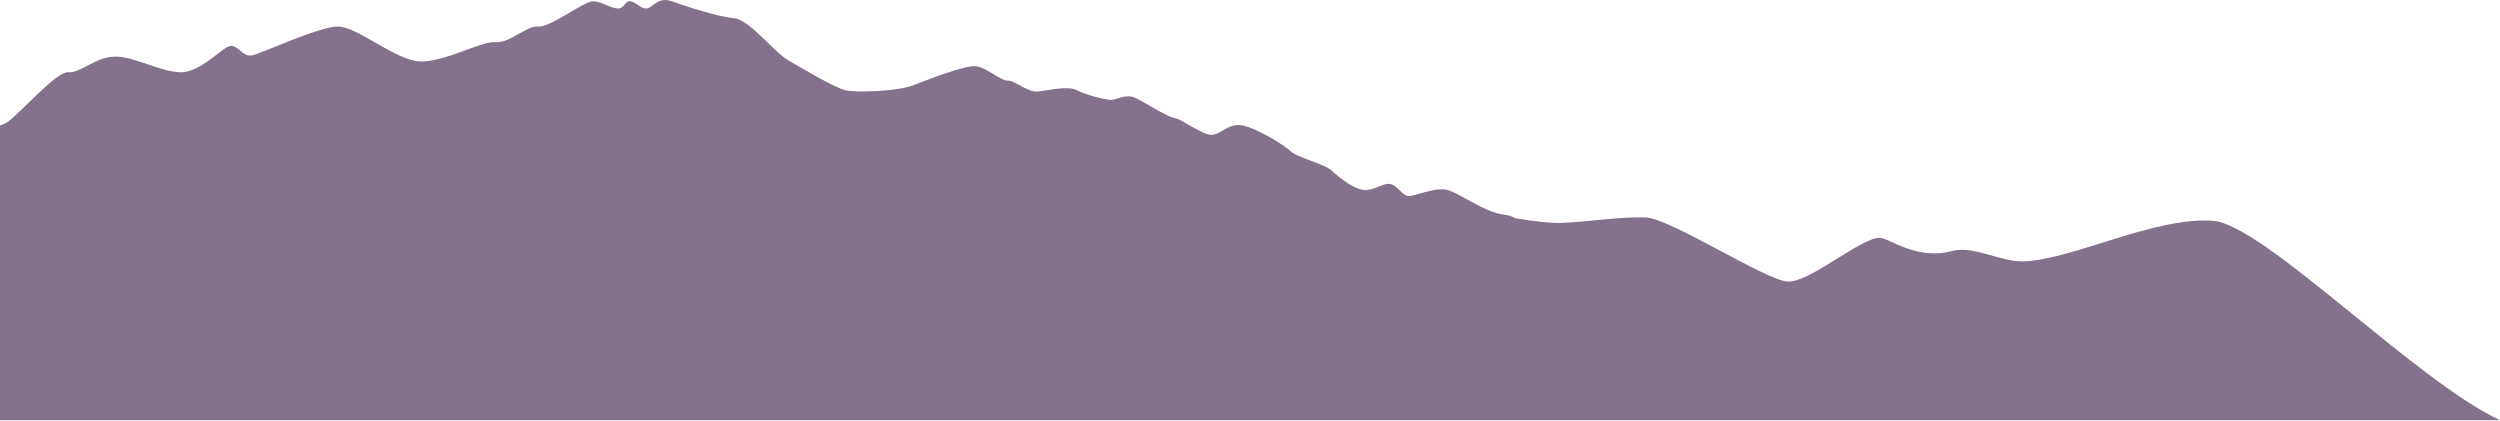
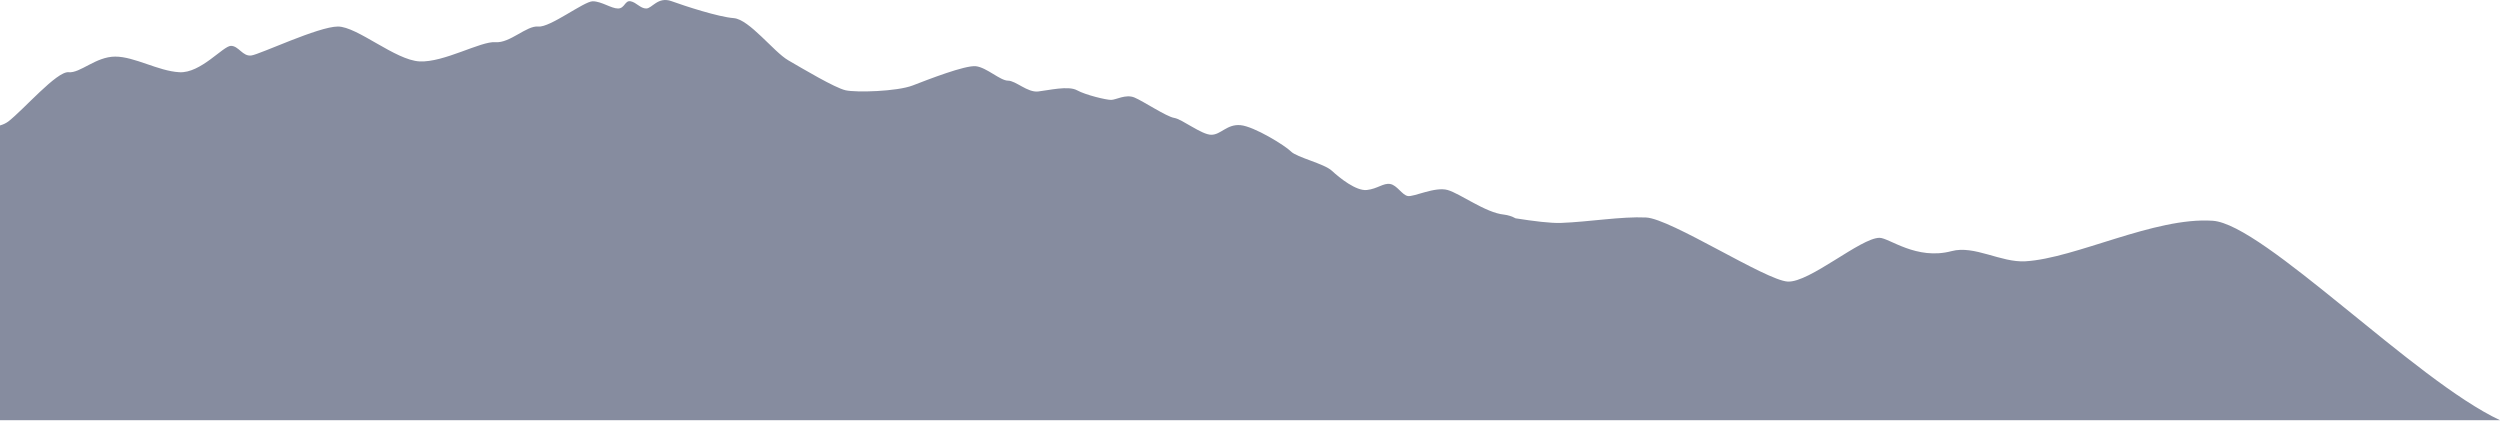
<svg xmlns="http://www.w3.org/2000/svg" viewBox="0 0 1516.72 254.97">
  <defs>
-     <style>.cls-1{fill:#84718b;}</style>
+     <style>.cls-1{fill:#868C9F;}</style>
  </defs>
  <path class="cls-1" d="M0,76.1a15.32,15.32,0,0,0,5-2.36c9.44-7.3,29.5-30.64,36.58-29.92S58.1,34.34,69.9,34.34s26,8.76,38.94,9.48,26.55-16,31.27-16,7.08,6.57,12.39,5.84S193.21,16.1,205,16.1s34.82,20.43,49.57,21.16,37.17-12.4,46-11.67,18.88-10.22,26-9.49S354.29.78,359.6.78s11.21,4.38,15.34,4.38S379.07.05,382.62.78s5.9,4.38,9.44,4.38S399.14-2.28,407.4.71,435.72,10.26,445.16,11s24.19,20.43,33,25.54S506.52,53.31,513,54.77s31.28.73,40.72-2.92,31.86-12.4,38.35-11.67,14.75,8.75,19.47,8.75,11.8,7.3,18.29,6.57,18.29-3.65,23.6-.73,17.7,5.84,20.65,5.84,8.85-3.65,14.16-1.46,19.48,11.67,24.2,12.4S729,81.76,734.87,81.76s9.44-6.56,17.7-5.83,27.14,12.4,30.68,16,20.06,7.29,24.78,11.67,14.75,12.4,21.24,11.67,10-4.37,14.16-3.64,7.08,6.56,10.62,7.29,16.52-5.84,24.2-3.65,23,13.82,34.22,14.93a19.21,19.21,0,0,1,7,2.25c11.2,1.77,21.3,3,27.47,2.8,17.43-.66,36.67-4,51.69-3.3s72.74,38.23,86,38.88,44.23-26.55,55.65-26.55c5.85,0,22.37,13.76,43.73,8.07,13.83-3.69,29.83,7,44.69,6.18,30.45-1.75,78.46-27,113.73-24.6,30.77,2.06,122.64,96.87,174.3,121H0Z" />
</svg>
